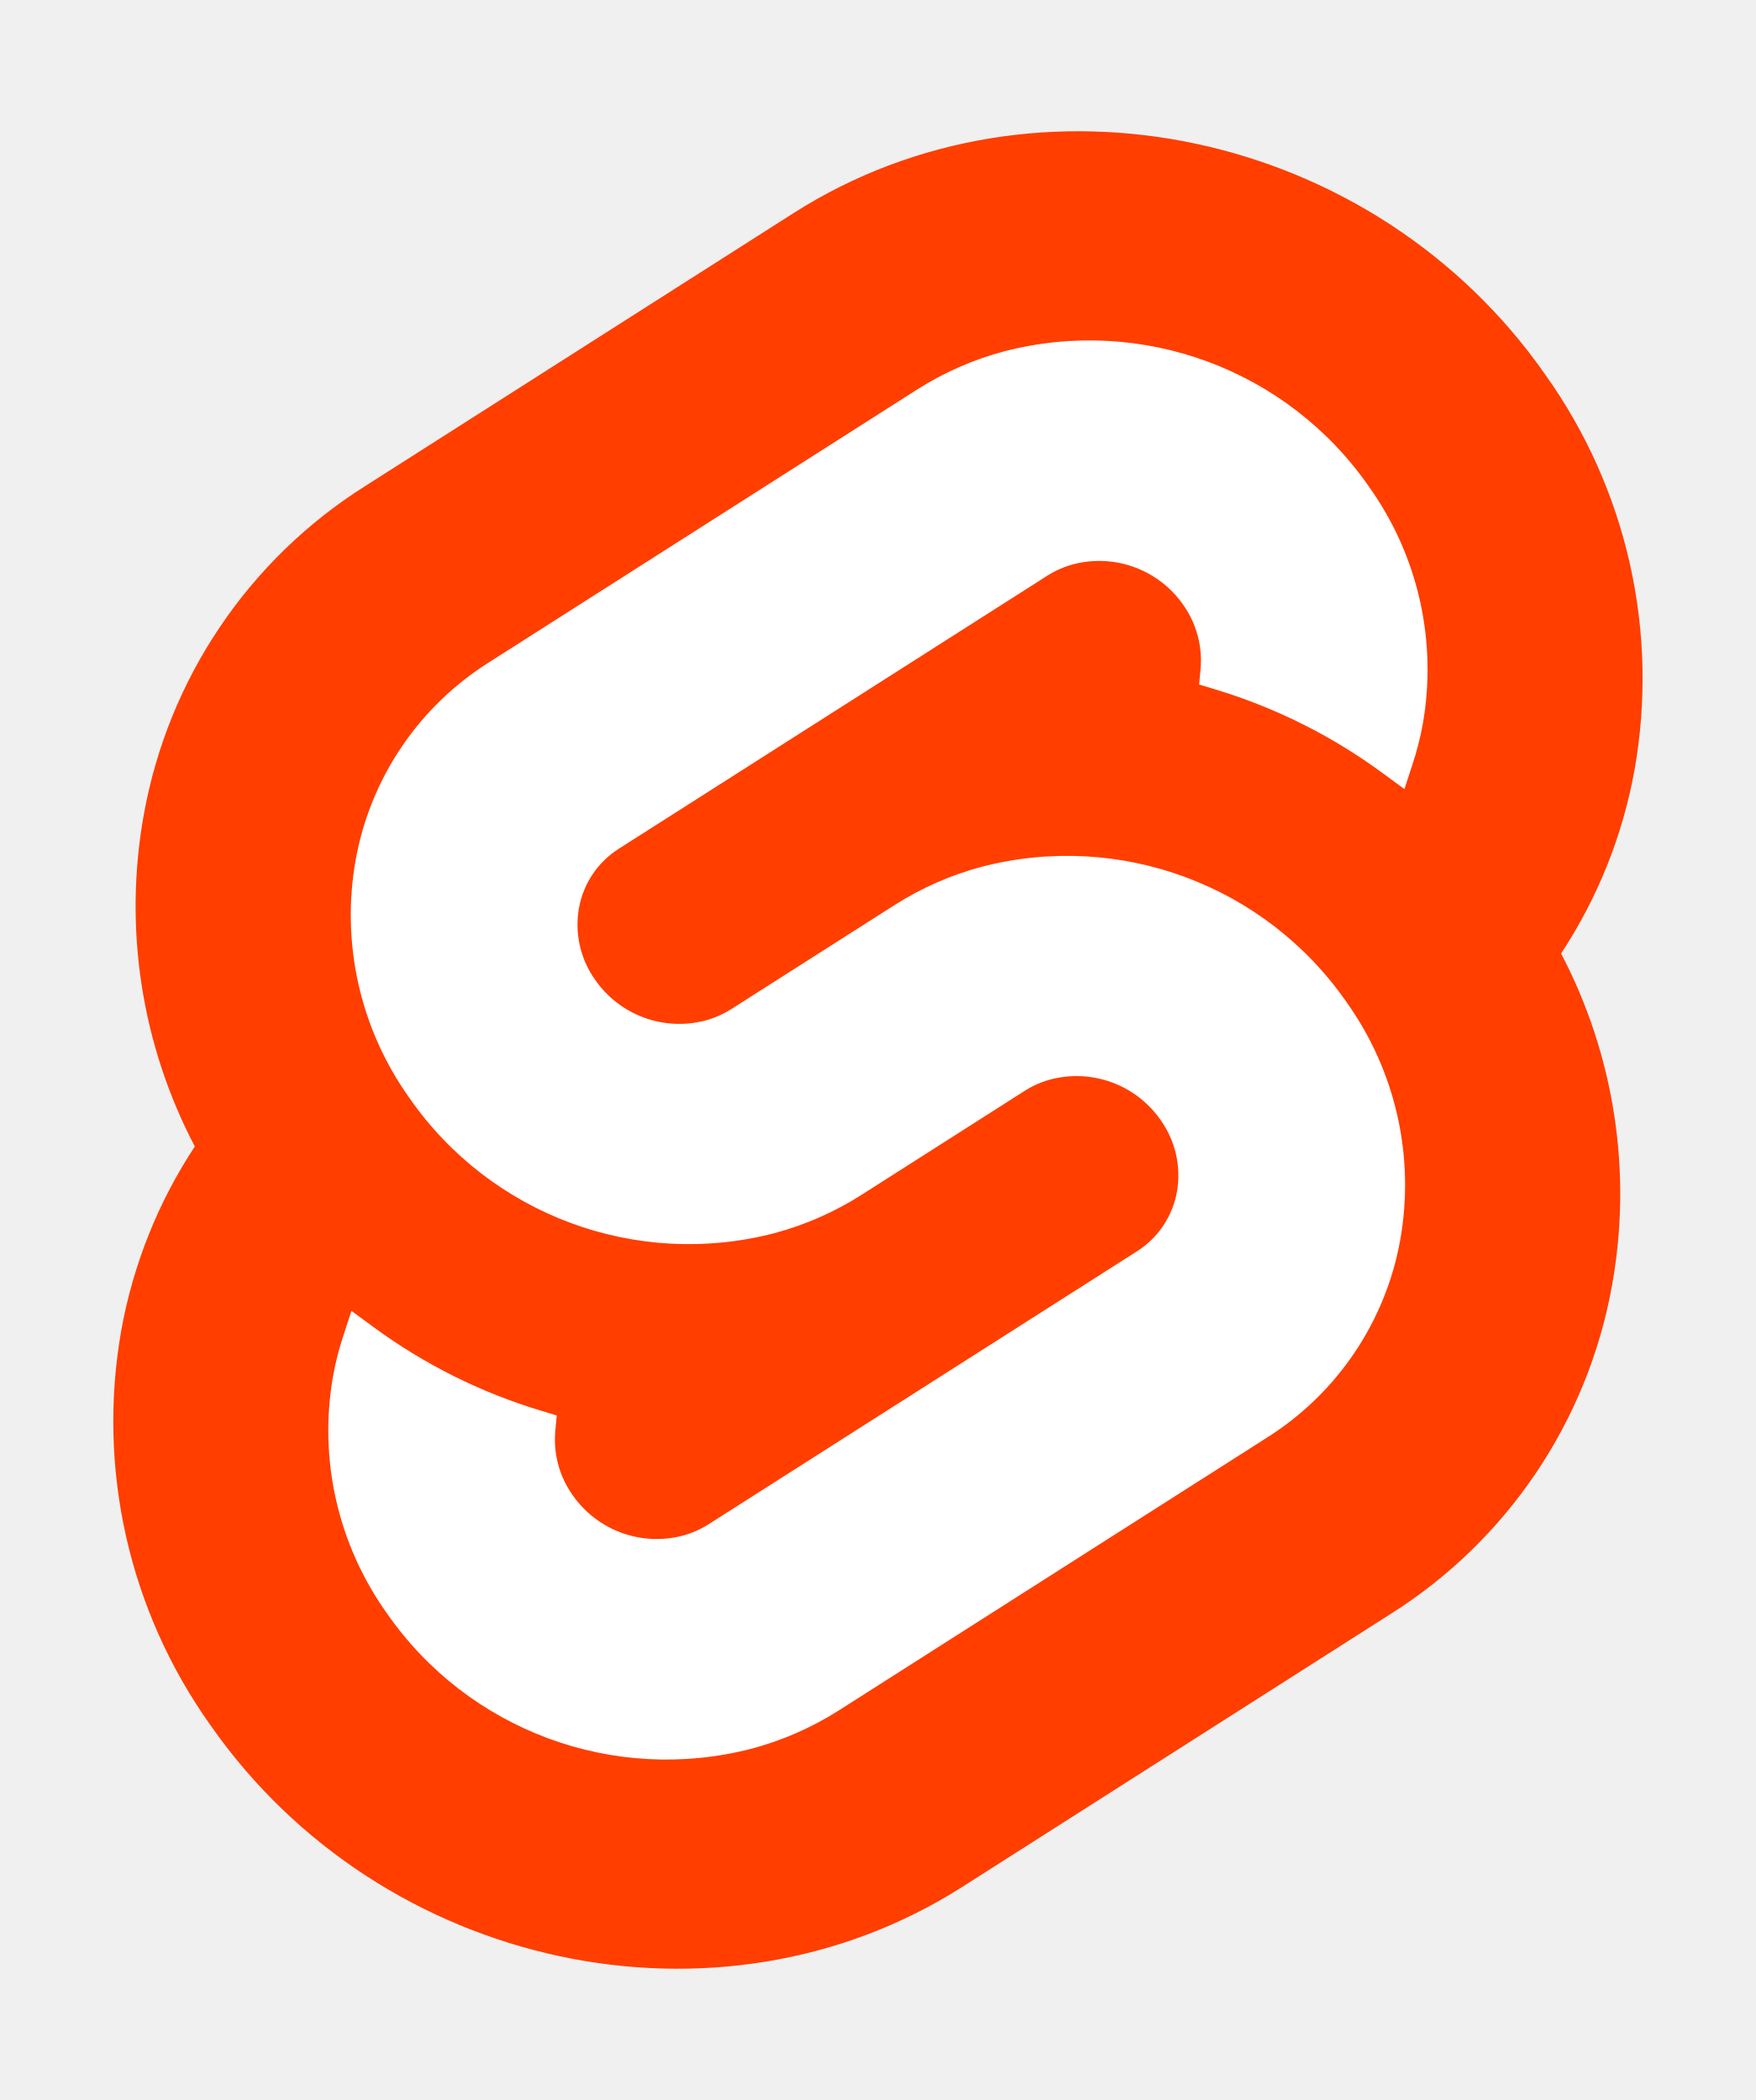
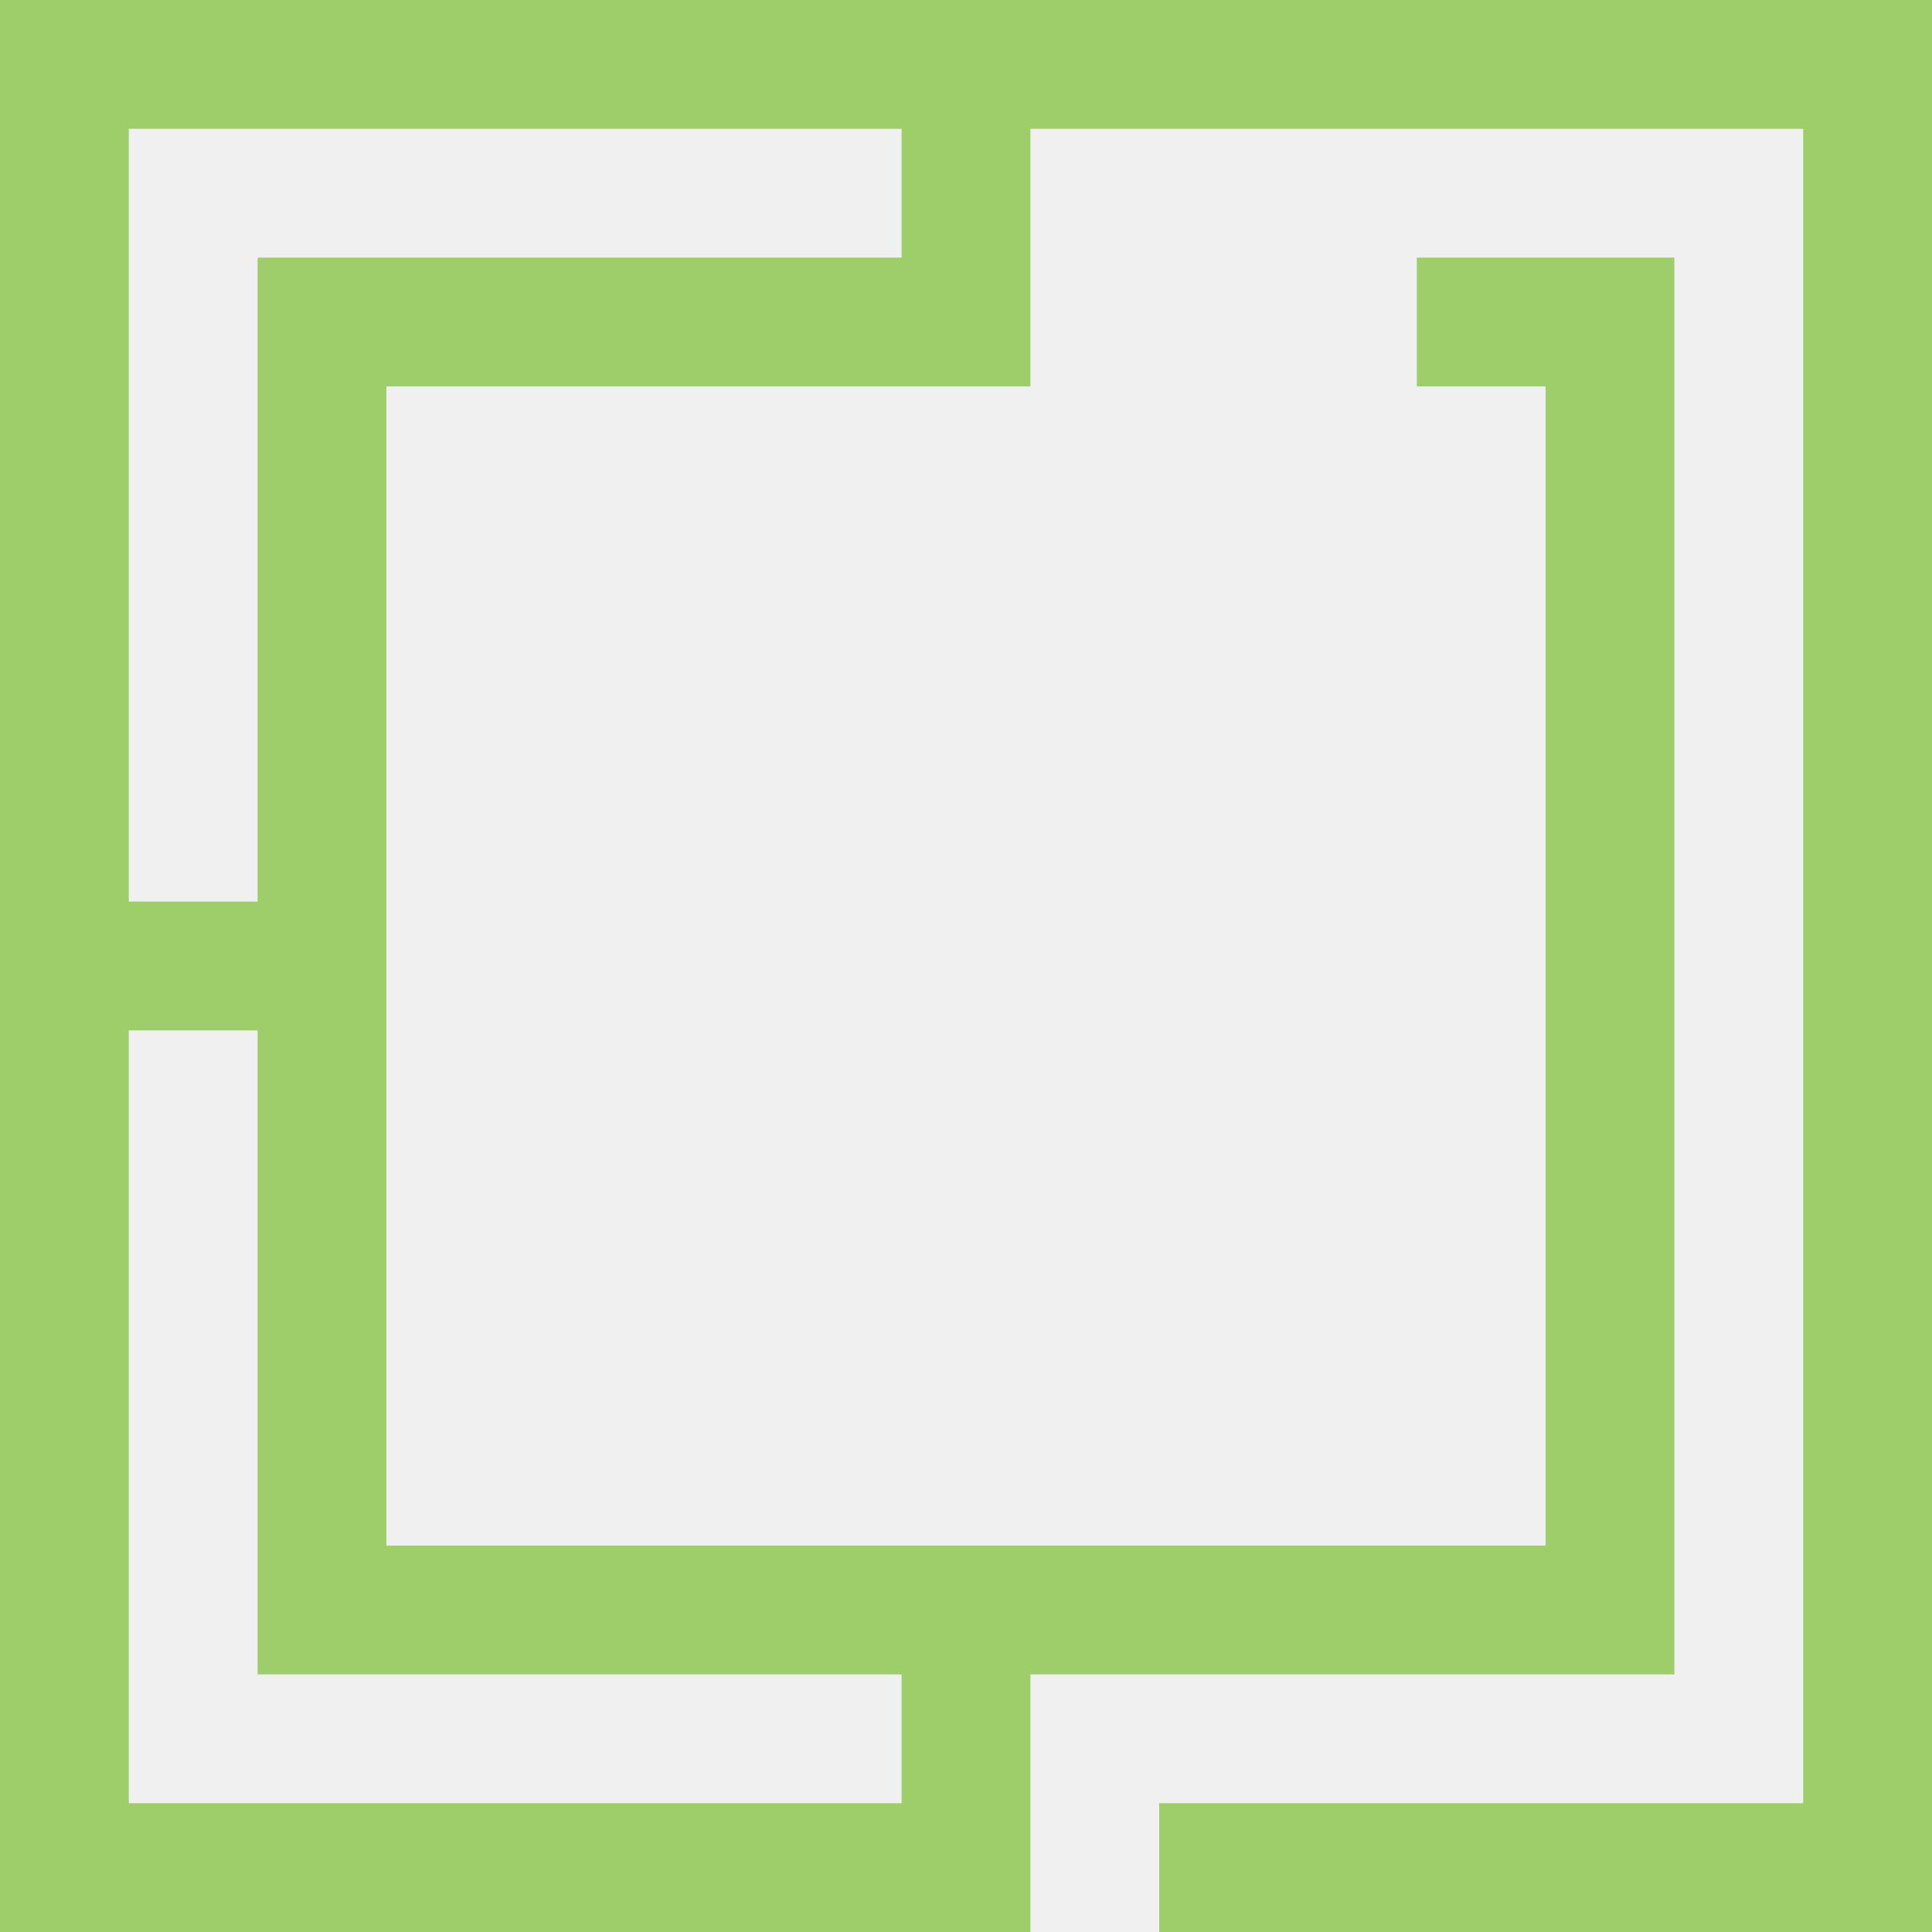
- <svg xmlns="http://www.w3.org/2000/svg" width="107" height="128" viewBox="0 0 107 128">
-   <path d="M94.157 22.819c-10.4-14.885-30.94-19.297-45.792-9.835L22.282 29.608A29.92 29.92 0 0 0 8.764 49.65a31.5 31.5 0 0 0 3.108 20.231 30 30 0 0 0-4.477 11.183 31.9 31.9 0 0 0 5.448 24.116c10.402 14.887 30.942 19.297 45.791 9.835l26.083-16.624A29.92 29.92 0 0 0 98.235 78.35a31.53 31.53 0 0 0-3.105-20.232 30 30 0 0 0 4.474-11.182 31.88 31.88 0 0 0-5.447-24.116" style="fill:#ff3e00" />
-   <path d="M45.817 106.582a20.72 20.72 0 0 1-22.237-8.243 19.17 19.17 0 0 1-3.277-14.503 18 18 0 0 1 .624-2.435l.49-1.498 1.337.981a33.6 33.6 0 0 0 10.203 5.098l.97.294-.09.968a5.85 5.85 0 0 0 1.052 3.878 6.24 6.24 0 0 0 6.695 2.485 5.8 5.8 0 0 0 1.603-.704L69.27 76.28a5.43 5.43 0 0 0 2.45-3.631 5.8 5.8 0 0 0-.987-4.371 6.24 6.24 0 0 0-6.698-2.487 5.7 5.7 0 0 0-1.6.704l-9.953 6.345a19 19 0 0 1-5.296 2.326 20.72 20.72 0 0 1-22.237-8.243 19.17 19.17 0 0 1-3.277-14.502 17.99 17.99 0 0 1 8.13-12.052l26.081-16.623a19 19 0 0 1 5.3-2.329 20.72 20.72 0 0 1 22.237 8.243 19.17 19.17 0 0 1 3.277 14.503 18 18 0 0 1-.624 2.435l-.49 1.498-1.337-.98a33.6 33.6 0 0 0-10.203-5.1l-.97-.294.09-.968a5.86 5.86 0 0 0-1.052-3.878 6.24 6.24 0 0 0-6.696-2.485 5.8 5.8 0 0 0-1.602.704L37.73 51.72a5.42 5.42 0 0 0-2.449 3.63 5.79 5.79 0 0 0 .986 4.372 6.24 6.24 0 0 0 6.698 2.486 5.8 5.8 0 0 0 1.602-.704l9.952-6.342a19 19 0 0 1 5.295-2.328 20.72 20.72 0 0 1 22.237 8.242 19.17 19.17 0 0 1 3.277 14.503 18 18 0 0 1-8.13 12.053l-26.081 16.622a19 19 0 0 1-5.3 2.328" style="fill:#fff" />
+ <svg xmlns="http://www.w3.org/2000/svg" fill="none" height="1200" viewBox="0 0 1200 1200" width="1200">
+   <path clip-rule="evenodd" d="m1200 1200h-480v-80h400v-1040h-479.996v160h-400v720h720v-720h-80v-80h159.996v880h-400v160h-640v-1200h1200zm-1120-80h480v-80h-400l.004-400h-80.004zm0-560h80.004v-400h400v-80h-480.004z" fill="#9ece6a" fill-rule="evenodd" />
</svg>
